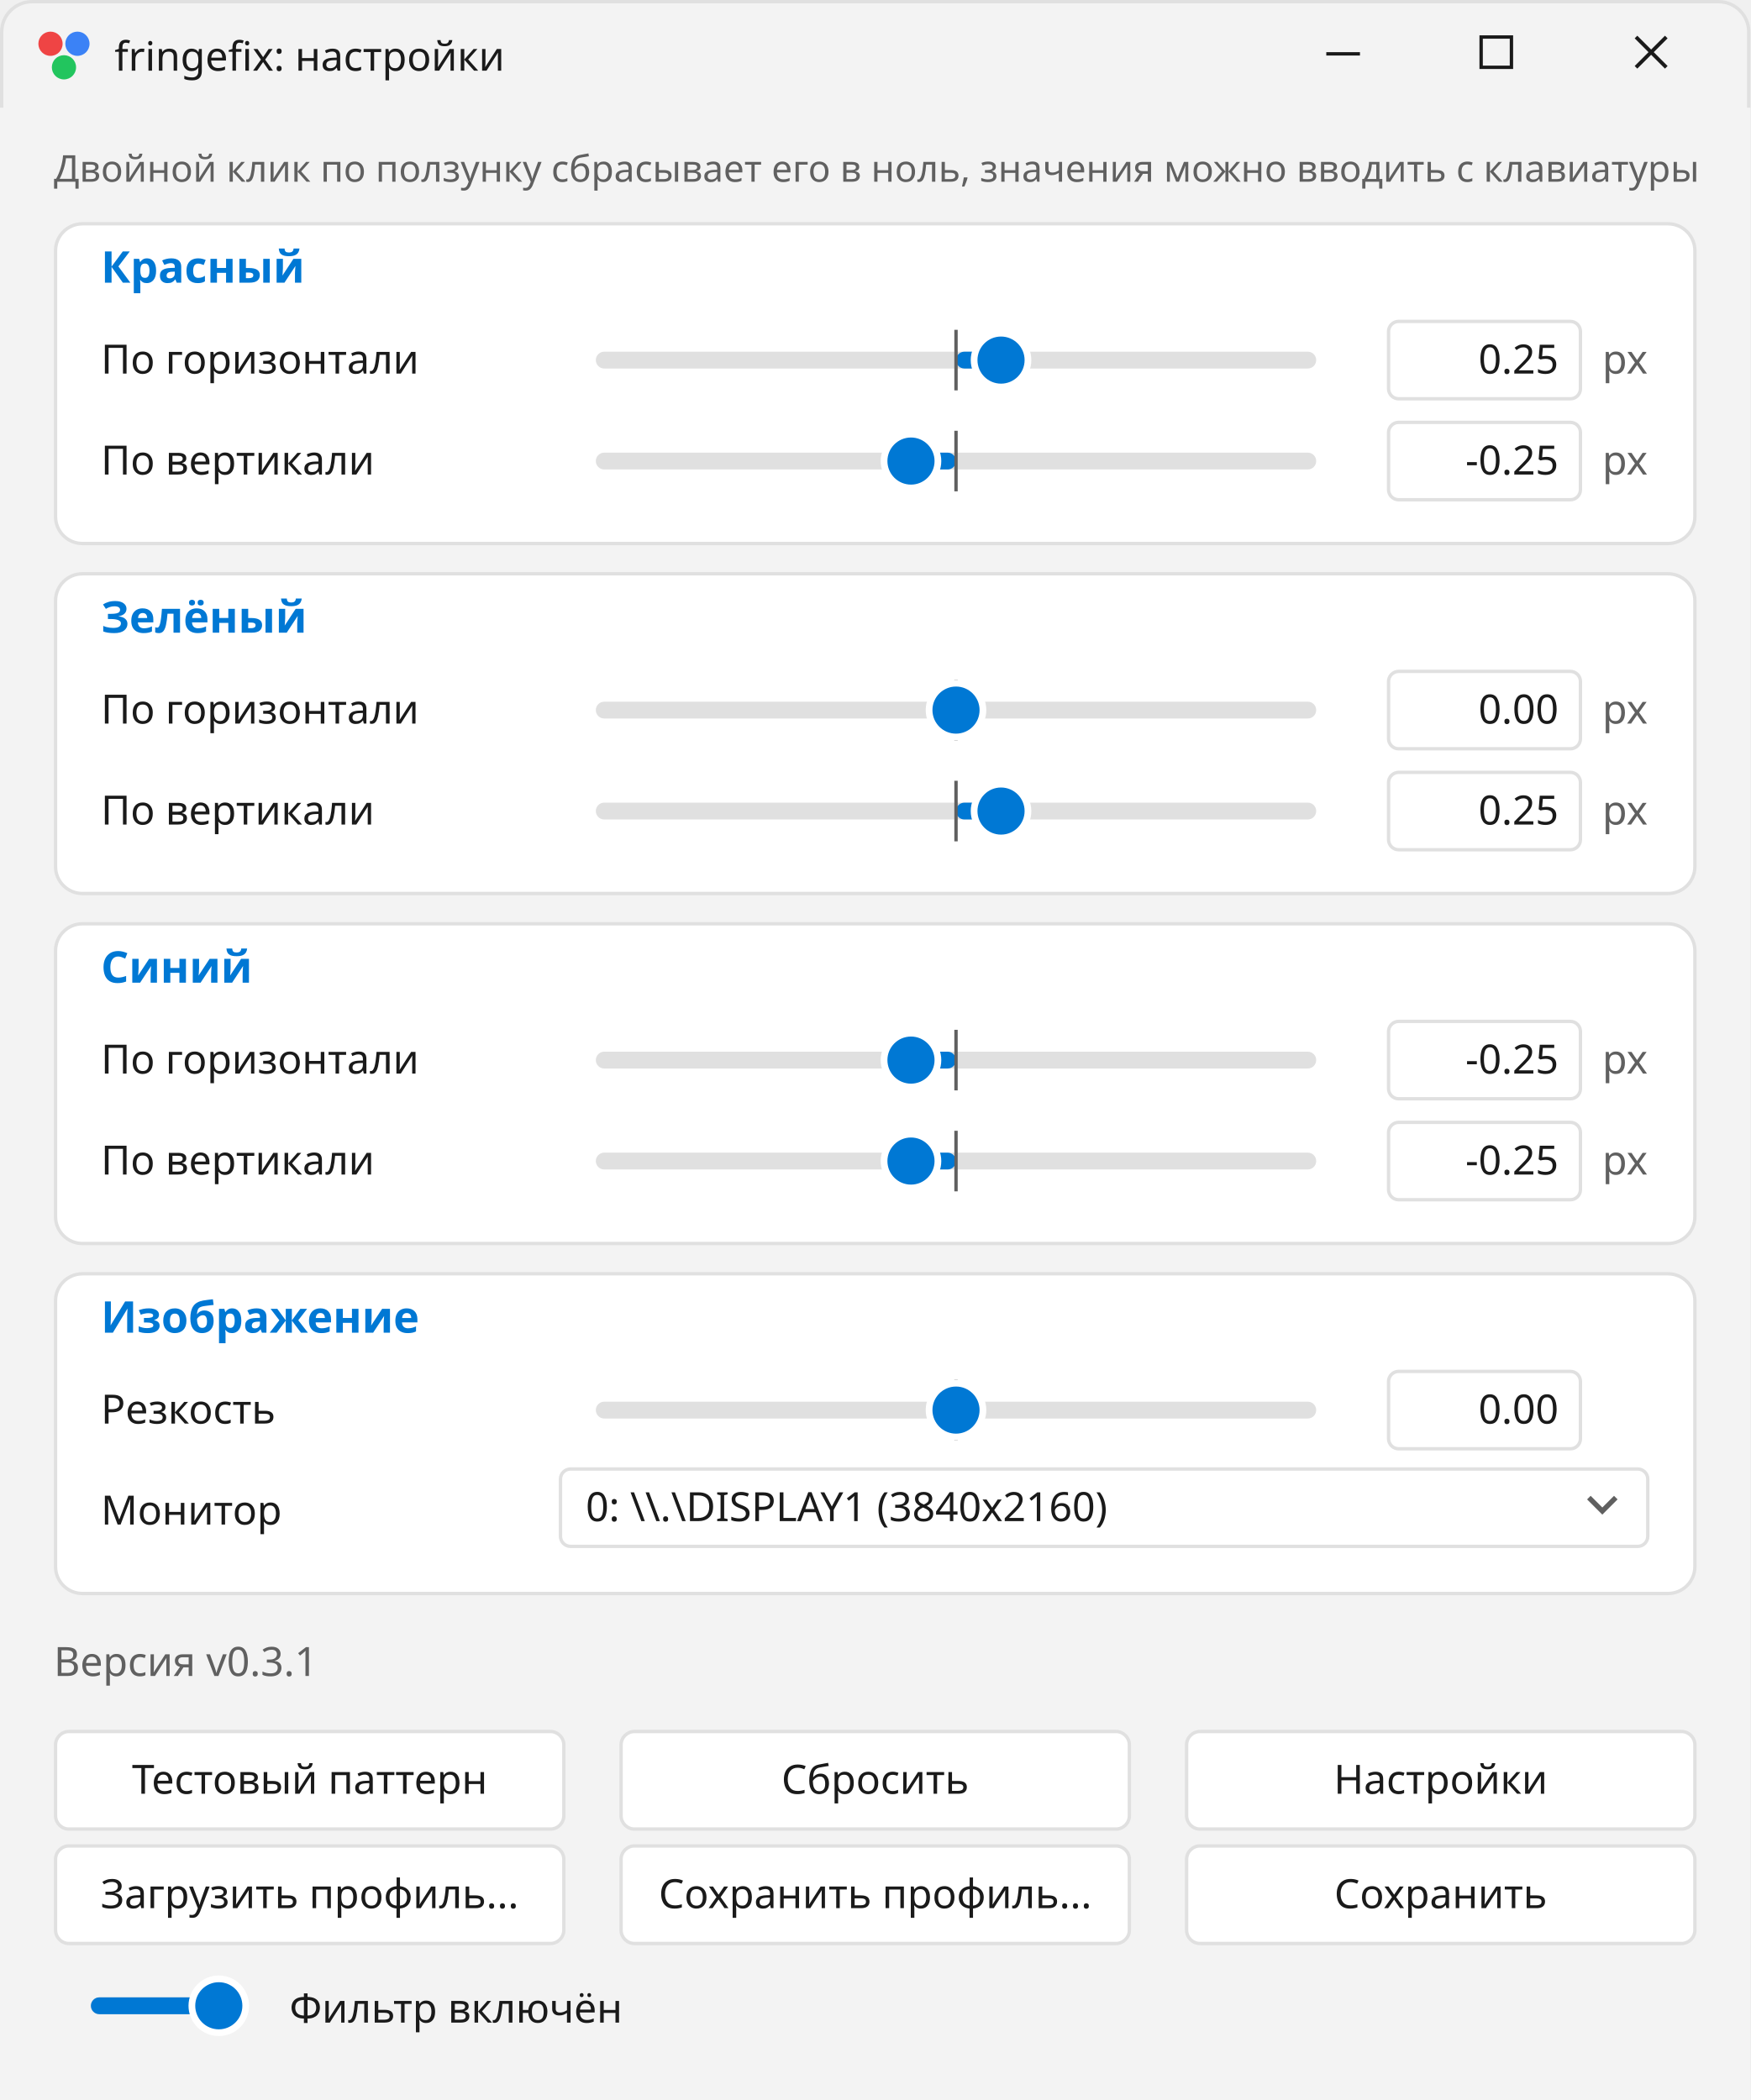
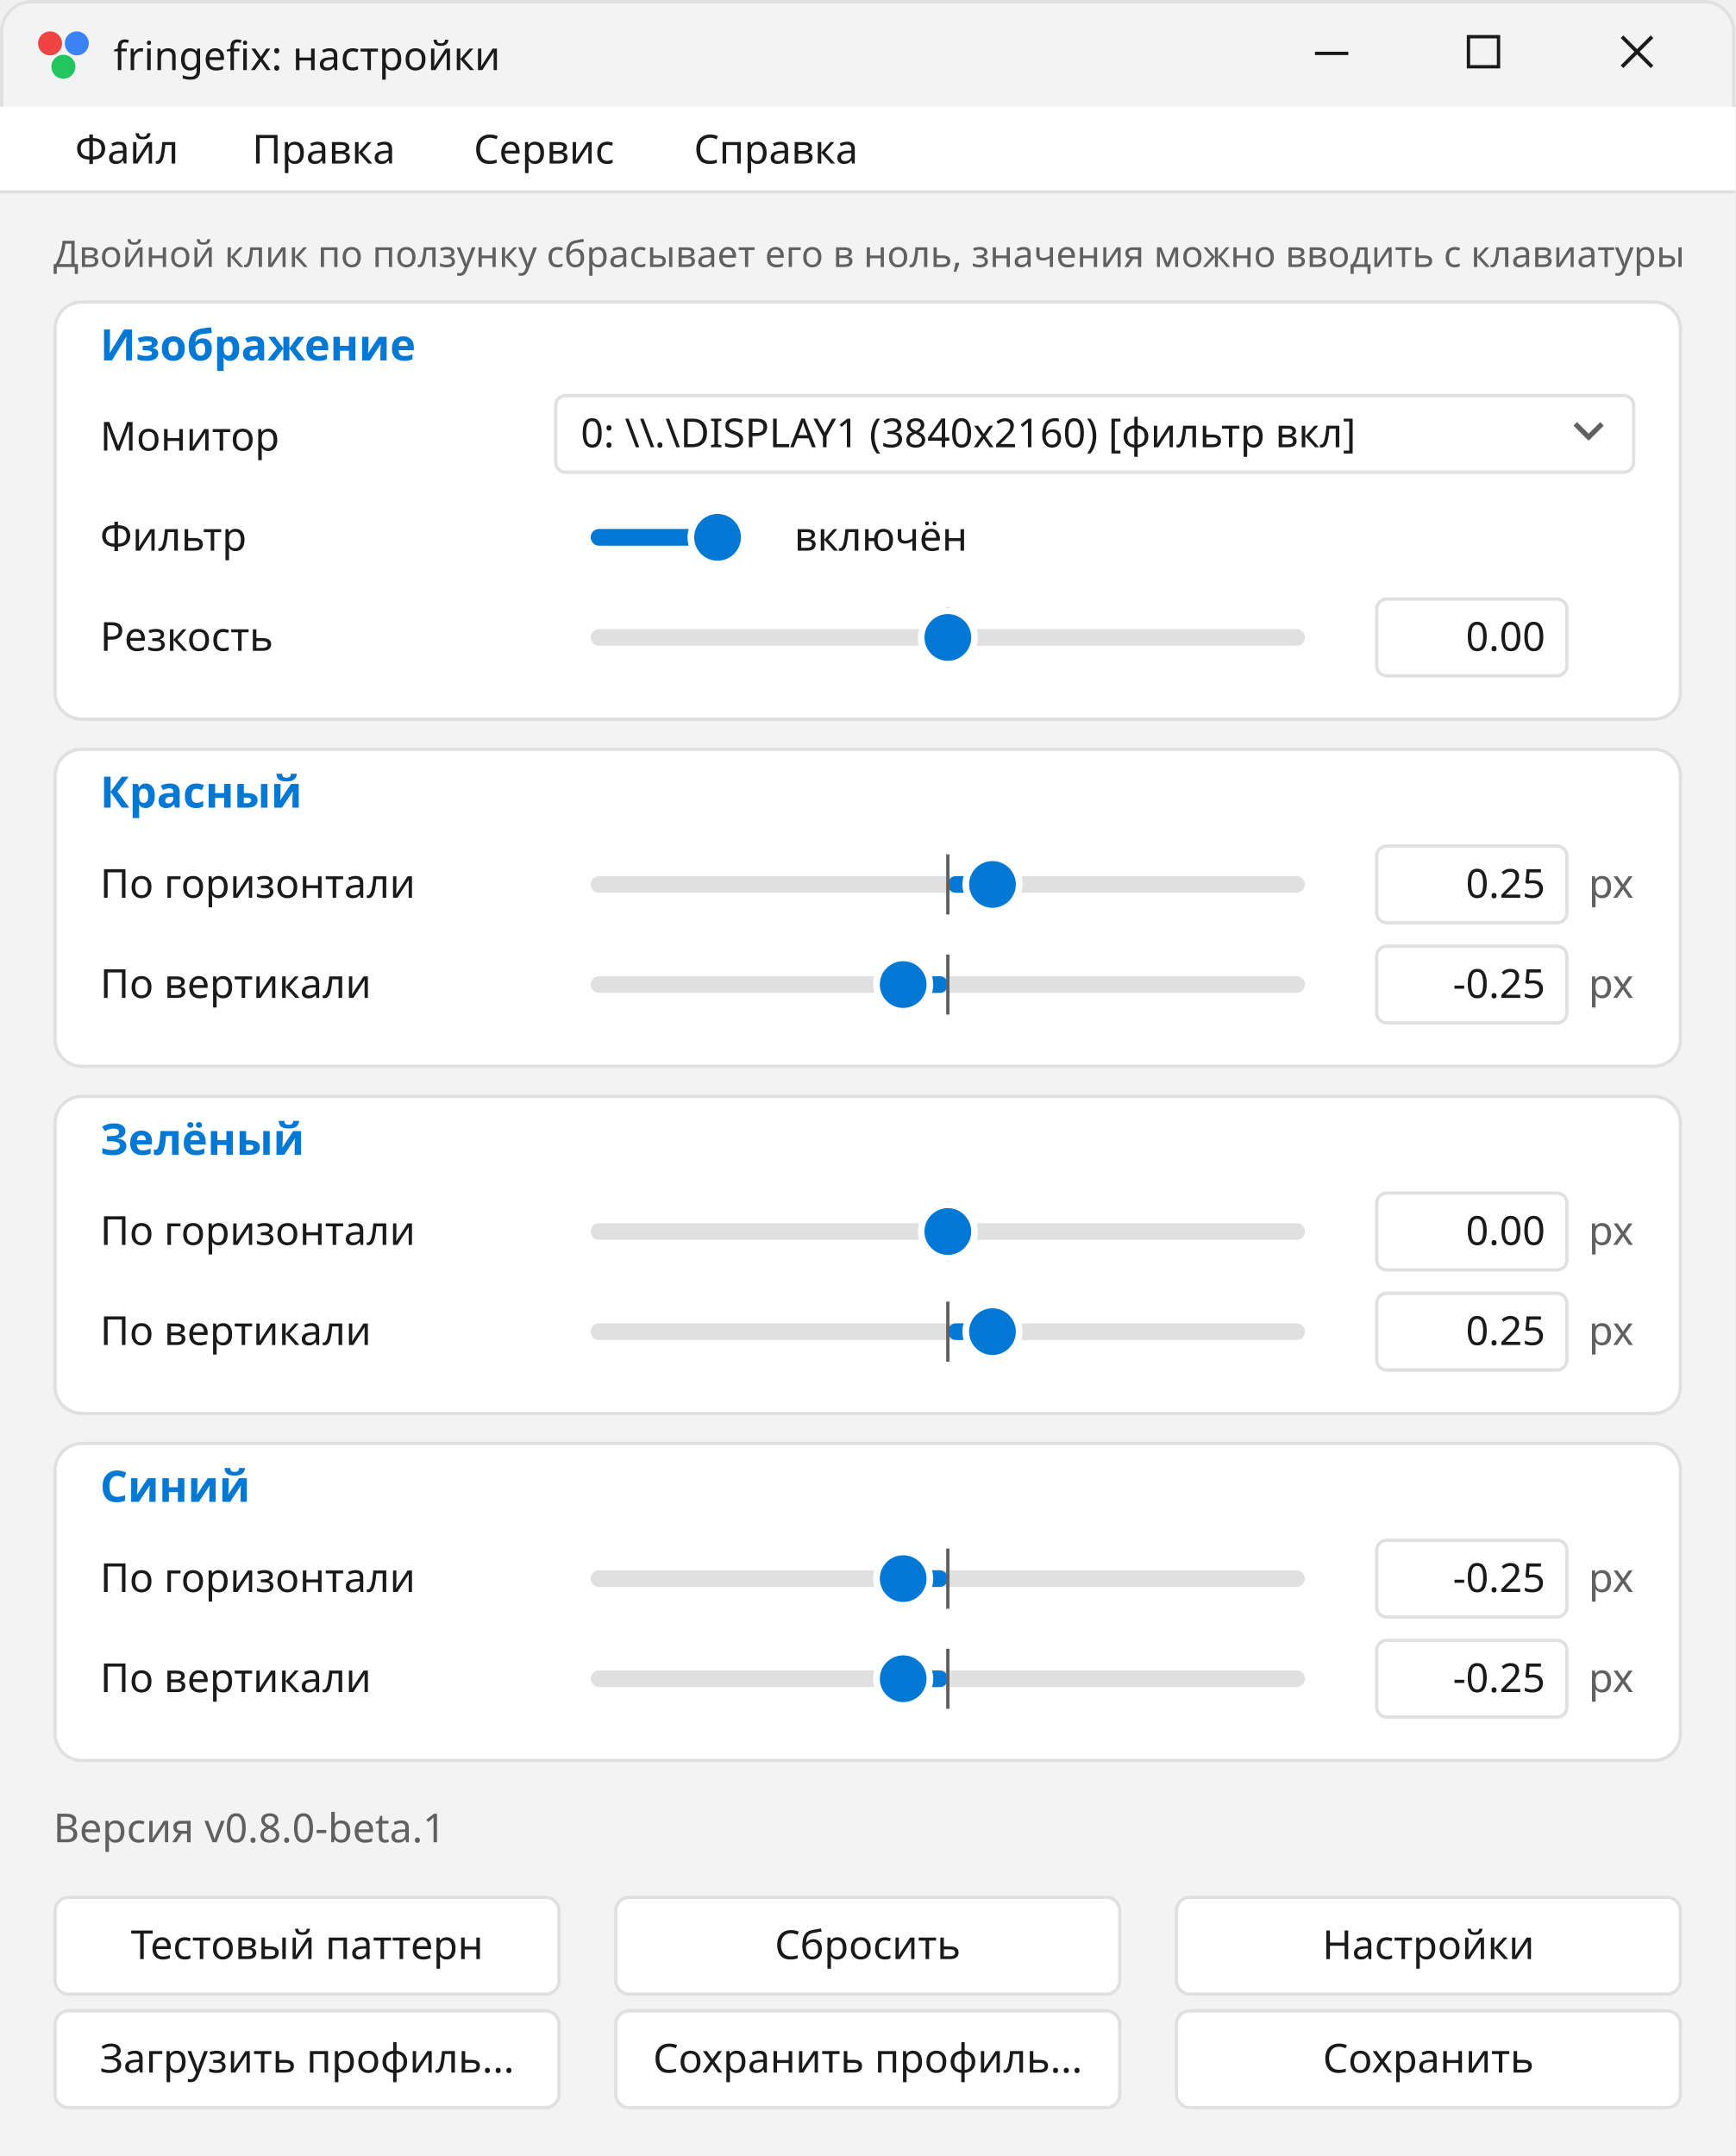
- <svg xmlns="http://www.w3.org/2000/svg" viewBox="0 0 520 624" width="520" height="624" role="img" aria-label="fringefix: настройки">
-   <rect x=".5" y=".5" width="519" height="623" rx="9" fill="#f3f3f3" stroke="#e0e0e0" />
+ <svg xmlns="http://www.w3.org/2000/svg" viewBox="0 0 520 646" width="520" height="646" role="img" aria-label="fringefix: настройки">
+   <rect x=".5" y=".5" width="519" height="645" rx="9" fill="#f3f3f3" stroke="#e0e0e0" />
  <g transform="translate(10 8)">
    <circle cx="5" cy="5" r="3.6" fill="#ef4444" />
    <circle cx="13" cy="5" r="3.6" fill="#3b82f6" />
    <circle cx="9" cy="12" r="3.6" fill="#22c55e" />
  </g>
  <text x="34" y="21" fill="#1a1a1a" font-family="'Segoe UI Variable', 'Segoe UI', system-ui, sans-serif" font-size="12">fringefix: настройки</text>
  <path d="M394 16h10M440 11h9v9h-9z" fill="none" stroke="#1a1a1a" stroke-width="1" />
  <path d="M486 11l9 9m0-9l-9 9" stroke="#1a1a1a" stroke-width="1.1" />
  <g transform="translate(0 32)">
-     <rect width="520" height="592" fill="#f3f3f3" />
-     <text x="16" y="22" fill="#606060" font-family="'Segoe UI Variable', 'Segoe UI', system-ui, sans-serif" font-size="11" font-weight="400" text-anchor="start">Двойной клик по ползунку сбрасывает его в ноль, значения можно вводить с клавиатуры</text>
-     <rect x="16.5" y="34.5" width="487" height="95" rx="8" fill="#ffffff" stroke="#e0e0e0" />
-     <text x="30" y="52" fill="#0078d4" font-family="'Segoe UI Variable', 'Segoe UI', system-ui, sans-serif" font-size="13" font-weight="600" text-anchor="start">Красный</text>
-     <text x="30" y="79" fill="#1a1a1a" font-family="'Segoe UI Variable', 'Segoe UI', system-ui, sans-serif" font-size="12" font-weight="400" text-anchor="start">По горизонтали</text>
-     <rect x="177" y="72.5" width="214" height="5" rx="2.5" fill="#e0e0e0" />
-     <rect x="284.0" y="72.5" width="13.375" height="5" rx="2.5" fill="#0078d4" />
-     <rect x="283.5" y="66" width="1" height="18" fill="#606060" />
-     <circle cx="297.375" cy="75" r="8" fill="#0078d4" stroke="#ffffff" stroke-width="2" />
-     <rect x="412.5" y="63.5" width="57" height="23" rx="3" fill="#ffffff" stroke="#e0e0e0" />
-     <text x="463" y="79.0" fill="#1a1a1a" font-family="'Segoe UI Variable', 'Segoe UI', system-ui, sans-serif" font-size="12" font-weight="400" text-anchor="end">0.25</text>
-     <text x="476" y="79" fill="#606060" font-family="'Segoe UI Variable', 'Segoe UI', system-ui, sans-serif" font-size="12" font-weight="400" text-anchor="start">px</text>
-     <text x="30" y="109" fill="#1a1a1a" font-family="'Segoe UI Variable', 'Segoe UI', system-ui, sans-serif" font-size="12" font-weight="400" text-anchor="start">По вертикали</text>
-     <rect x="177" y="102.5" width="214" height="5" rx="2.5" fill="#e0e0e0" />
-     <rect x="270.625" y="102.5" width="13.375" height="5" rx="2.5" fill="#0078d4" />
-     <rect x="283.5" y="96" width="1" height="18" fill="#606060" />
-     <circle cx="270.625" cy="105" r="8" fill="#0078d4" stroke="#ffffff" stroke-width="2" />
-     <rect x="412.5" y="93.5" width="57" height="23" rx="3" fill="#ffffff" stroke="#e0e0e0" />
-     <text x="463" y="109.0" fill="#1a1a1a" font-family="'Segoe UI Variable', 'Segoe UI', system-ui, sans-serif" font-size="12" font-weight="400" text-anchor="end">-0.25</text>
-     <text x="476" y="109" fill="#606060" font-family="'Segoe UI Variable', 'Segoe UI', system-ui, sans-serif" font-size="12" font-weight="400" text-anchor="start">px</text>
-     <rect x="16.5" y="138.5" width="487" height="95" rx="8" fill="#ffffff" stroke="#e0e0e0" />
-     <text x="30" y="156" fill="#0078d4" font-family="'Segoe UI Variable', 'Segoe UI', system-ui, sans-serif" font-size="13" font-weight="600" text-anchor="start">Зелёный</text>
-     <text x="30" y="183" fill="#1a1a1a" font-family="'Segoe UI Variable', 'Segoe UI', system-ui, sans-serif" font-size="12" font-weight="400" text-anchor="start">По горизонтали</text>
-     <rect x="177" y="176.5" width="214" height="5" rx="2.5" fill="#e0e0e0" />
-     <rect x="284.0" y="176.5" width="0.0" height="5" rx="2.5" fill="#0078d4" />
-     <rect x="283.5" y="170" width="1" height="18" fill="#606060" />
-     <circle cx="284.0" cy="179" r="8" fill="#0078d4" stroke="#ffffff" stroke-width="2" />
-     <rect x="412.5" y="167.5" width="57" height="23" rx="3" fill="#ffffff" stroke="#e0e0e0" />
-     <text x="463" y="183.0" fill="#1a1a1a" font-family="'Segoe UI Variable', 'Segoe UI', system-ui, sans-serif" font-size="12" font-weight="400" text-anchor="end">0.00</text>
-     <text x="476" y="183" fill="#606060" font-family="'Segoe UI Variable', 'Segoe UI', system-ui, sans-serif" font-size="12" font-weight="400" text-anchor="start">px</text>
-     <text x="30" y="213" fill="#1a1a1a" font-family="'Segoe UI Variable', 'Segoe UI', system-ui, sans-serif" font-size="12" font-weight="400" text-anchor="start">По вертикали</text>
-     <rect x="177" y="206.5" width="214" height="5" rx="2.5" fill="#e0e0e0" />
-     <rect x="284.0" y="206.5" width="13.375" height="5" rx="2.5" fill="#0078d4" />
-     <rect x="283.5" y="200" width="1" height="18" fill="#606060" />
-     <circle cx="297.375" cy="209" r="8" fill="#0078d4" stroke="#ffffff" stroke-width="2" />
-     <rect x="412.5" y="197.5" width="57" height="23" rx="3" fill="#ffffff" stroke="#e0e0e0" />
-     <text x="463" y="213.0" fill="#1a1a1a" font-family="'Segoe UI Variable', 'Segoe UI', system-ui, sans-serif" font-size="12" font-weight="400" text-anchor="end">0.25</text>
-     <text x="476" y="213" fill="#606060" font-family="'Segoe UI Variable', 'Segoe UI', system-ui, sans-serif" font-size="12" font-weight="400" text-anchor="start">px</text>
-     <rect x="16.5" y="242.5" width="487" height="95" rx="8" fill="#ffffff" stroke="#e0e0e0" />
-     <text x="30" y="260" fill="#0078d4" font-family="'Segoe UI Variable', 'Segoe UI', system-ui, sans-serif" font-size="13" font-weight="600" text-anchor="start">Синий</text>
-     <text x="30" y="287" fill="#1a1a1a" font-family="'Segoe UI Variable', 'Segoe UI', system-ui, sans-serif" font-size="12" font-weight="400" text-anchor="start">По горизонтали</text>
-     <rect x="177" y="280.5" width="214" height="5" rx="2.5" fill="#e0e0e0" />
-     <rect x="270.625" y="280.5" width="13.375" height="5" rx="2.5" fill="#0078d4" />
-     <rect x="283.5" y="274" width="1" height="18" fill="#606060" />
-     <circle cx="270.625" cy="283" r="8" fill="#0078d4" stroke="#ffffff" stroke-width="2" />
-     <rect x="412.5" y="271.5" width="57" height="23" rx="3" fill="#ffffff" stroke="#e0e0e0" />
-     <text x="463" y="287.0" fill="#1a1a1a" font-family="'Segoe UI Variable', 'Segoe UI', system-ui, sans-serif" font-size="12" font-weight="400" text-anchor="end">-0.25</text>
-     <text x="476" y="287" fill="#606060" font-family="'Segoe UI Variable', 'Segoe UI', system-ui, sans-serif" font-size="12" font-weight="400" text-anchor="start">px</text>
-     <text x="30" y="317" fill="#1a1a1a" font-family="'Segoe UI Variable', 'Segoe UI', system-ui, sans-serif" font-size="12" font-weight="400" text-anchor="start">По вертикали</text>
-     <rect x="177" y="310.5" width="214" height="5" rx="2.5" fill="#e0e0e0" />
-     <rect x="270.625" y="310.5" width="13.375" height="5" rx="2.5" fill="#0078d4" />
-     <rect x="283.5" y="304" width="1" height="18" fill="#606060" />
-     <circle cx="270.625" cy="313" r="8" fill="#0078d4" stroke="#ffffff" stroke-width="2" />
-     <rect x="412.5" y="301.5" width="57" height="23" rx="3" fill="#ffffff" stroke="#e0e0e0" />
-     <text x="463" y="317.0" fill="#1a1a1a" font-family="'Segoe UI Variable', 'Segoe UI', system-ui, sans-serif" font-size="12" font-weight="400" text-anchor="end">-0.25</text>
-     <text x="476" y="317" fill="#606060" font-family="'Segoe UI Variable', 'Segoe UI', system-ui, sans-serif" font-size="12" font-weight="400" text-anchor="start">px</text>
-     <rect x="16.5" y="346.5" width="487" height="95" rx="8" fill="#ffffff" stroke="#e0e0e0" />
-     <text x="30" y="364" fill="#0078d4" font-family="'Segoe UI Variable', 'Segoe UI', system-ui, sans-serif" font-size="13" font-weight="600" text-anchor="start">Изображение</text>
-     <text x="30" y="391" fill="#1a1a1a" font-family="'Segoe UI Variable', 'Segoe UI', system-ui, sans-serif" font-size="12" font-weight="400" text-anchor="start">Резкость</text>
-     <rect x="177" y="384.5" width="214" height="5" rx="2.5" fill="#e0e0e0" />
-     <rect x="284.0" y="384.5" width="0.0" height="5" rx="2.5" fill="#0078d4" />
-     <rect x="283.5" y="378" width="1" height="18" fill="#606060" />
-     <circle cx="284.0" cy="387" r="8" fill="#0078d4" stroke="#ffffff" stroke-width="2" />
-     <rect x="412.5" y="375.5" width="57" height="23" rx="3" fill="#ffffff" stroke="#e0e0e0" />
-     <text x="463" y="391.0" fill="#1a1a1a" font-family="'Segoe UI Variable', 'Segoe UI', system-ui, sans-serif" font-size="12" font-weight="400" text-anchor="end">0.00</text>
-     <text x="30" y="421" fill="#1a1a1a" font-family="'Segoe UI Variable', 'Segoe UI', system-ui, sans-serif" font-size="12" font-weight="400" text-anchor="start">Монитор</text>
-     <rect x="166.5" y="404.5" width="323" height="23" rx="3" fill="#ffffff" stroke="#e0e0e0" />
-     <text x="174" y="420" fill="#1a1a1a" font-family="'Segoe UI Variable', 'Segoe UI', system-ui, sans-serif" font-size="12" font-weight="400" text-anchor="start">0: \\.\DISPLAY1 (3840x2160)</text>
-     <path d="M472 413l4 4 4-4" fill="none" stroke="#606060" stroke-width="1.5" />
-     <text x="16" y="466" fill="#606060" font-family="'Segoe UI Variable', 'Segoe UI', system-ui, sans-serif" font-size="12" font-weight="400" text-anchor="start">Версия v0.3.1</text>
-     <rect x="16.5" y="482.5" width="151" height="29" rx="4" fill="#ffffff" stroke="#e0e0e0" />
-     <text x="92.0" y="501.0" fill="#1a1a1a" font-family="'Segoe UI Variable', 'Segoe UI', system-ui, sans-serif" font-size="12" font-weight="400" text-anchor="middle">Тестовый паттерн</text>
-     <rect x="184.5" y="482.5" width="151" height="29" rx="4" fill="#ffffff" stroke="#e0e0e0" />
-     <text x="260.0" y="501.0" fill="#1a1a1a" font-family="'Segoe UI Variable', 'Segoe UI', system-ui, sans-serif" font-size="12" font-weight="400" text-anchor="middle">Сбросить</text>
-     <rect x="352.5" y="482.5" width="151" height="29" rx="4" fill="#ffffff" stroke="#e0e0e0" />
-     <text x="428.0" y="501.0" fill="#1a1a1a" font-family="'Segoe UI Variable', 'Segoe UI', system-ui, sans-serif" font-size="12" font-weight="400" text-anchor="middle">Настройки</text>
-     <rect x="16.5" y="516.5" width="151" height="29" rx="4" fill="#ffffff" stroke="#e0e0e0" />
-     <text x="92.0" y="535.0" fill="#1a1a1a" font-family="'Segoe UI Variable', 'Segoe UI', system-ui, sans-serif" font-size="12" font-weight="400" text-anchor="middle">Загрузить профиль...</text>
-     <rect x="184.5" y="516.5" width="151" height="29" rx="4" fill="#ffffff" stroke="#e0e0e0" />
-     <text x="260.0" y="535.0" fill="#1a1a1a" font-family="'Segoe UI Variable', 'Segoe UI', system-ui, sans-serif" font-size="12" font-weight="400" text-anchor="middle">Сохранить профиль...</text>
-     <rect x="352.5" y="516.5" width="151" height="29" rx="4" fill="#ffffff" stroke="#e0e0e0" />
-     <text x="428.0" y="535.0" fill="#1a1a1a" font-family="'Segoe UI Variable', 'Segoe UI', system-ui, sans-serif" font-size="12" font-weight="400" text-anchor="middle">Сохранить</text>
-     <rect x="27" y="561.5" width="38" height="5" rx="2.5" fill="#e0e0e0" />
-     <rect x="27" y="561.5" width="38" height="5" rx="2.5" fill="#0078d4" />
-     <circle cx="65" cy="564" r="8" fill="#0078d4" stroke="#ffffff" stroke-width="2" />
-     <text x="86" y="569" fill="#1a1a1a" font-family="'Segoe UI Variable', 'Segoe UI', system-ui, sans-serif" font-size="12" font-weight="400" text-anchor="start">Фильтр включён</text>
+     <rect width="520" height="614" fill="#f3f3f3" />
+     <rect width="520" height="26" fill="#ffffff" />
+     <rect y="25" width="520" height="1" fill="#e0e0e0" />
+     <text x="38.0" y="17" fill="#1a1a1a" font-family="'Segoe UI Variable', 'Segoe UI', system-ui, sans-serif" font-size="12" font-weight="400" text-anchor="middle">Файл</text>
+     <text x="97.0" y="17" fill="#1a1a1a" font-family="'Segoe UI Variable', 'Segoe UI', system-ui, sans-serif" font-size="12" font-weight="400" text-anchor="middle">Правка</text>
+     <text x="163.0" y="17" fill="#1a1a1a" font-family="'Segoe UI Variable', 'Segoe UI', system-ui, sans-serif" font-size="12" font-weight="400" text-anchor="middle">Сервис</text>
+     <text x="232.5" y="17" fill="#1a1a1a" font-family="'Segoe UI Variable', 'Segoe UI', system-ui, sans-serif" font-size="12" font-weight="400" text-anchor="middle">Справка</text>
+     <text x="16" y="48" fill="#606060" font-family="'Segoe UI Variable', 'Segoe UI', system-ui, sans-serif" font-size="11" font-weight="400" text-anchor="start">Двойной клик по ползунку сбрасывает его в ноль, значения можно вводить с клавиатуры</text>
+     <rect x="16.5" y="58.5" width="487" height="125" rx="8" fill="#ffffff" stroke="#e0e0e0" />
+     <text x="30" y="76" fill="#0078d4" font-family="'Segoe UI Variable', 'Segoe UI', system-ui, sans-serif" font-size="13" font-weight="600" text-anchor="start">Изображение</text>
+     <text x="30" y="103" fill="#1a1a1a" font-family="'Segoe UI Variable', 'Segoe UI', system-ui, sans-serif" font-size="12" font-weight="400" text-anchor="start">Монитор</text>
+     <rect x="166.5" y="86.5" width="323" height="23" rx="3" fill="#ffffff" stroke="#e0e0e0" />
+     <text x="174" y="102" fill="#1a1a1a" font-family="'Segoe UI Variable', 'Segoe UI', system-ui, sans-serif" font-size="12" font-weight="400" text-anchor="start">0: \\.\DISPLAY1 (3840x2160)  [фильтр вкл]</text>
+     <path d="M472 95l4 4 4-4" fill="none" stroke="#606060" stroke-width="1.5" />
+     <text x="30" y="133" fill="#1a1a1a" font-family="'Segoe UI Variable', 'Segoe UI', system-ui, sans-serif" font-size="12" font-weight="400" text-anchor="start">Фильтр</text>
+     <rect x="177" y="126.5" width="38" height="5" rx="2.5" fill="#e0e0e0" />
+     <rect x="177" y="126.5" width="38" height="5" rx="2.5" fill="#0078d4" />
+     <circle cx="215" cy="129" r="8" fill="#0078d4" stroke="#ffffff" stroke-width="2" />
+     <text x="238" y="133" fill="#1a1a1a" font-family="'Segoe UI Variable', 'Segoe UI', system-ui, sans-serif" font-size="12" font-weight="400" text-anchor="start">включён</text>
+     <text x="30" y="163" fill="#1a1a1a" font-family="'Segoe UI Variable', 'Segoe UI', system-ui, sans-serif" font-size="12" font-weight="400" text-anchor="start">Резкость</text>
+     <rect x="177" y="156.5" width="214" height="5" rx="2.5" fill="#e0e0e0" />
+     <rect x="284.0" y="156.5" width="0.0" height="5" rx="2.5" fill="#0078d4" />
+     <rect x="283.5" y="150" width="1" height="18" fill="#606060" />
+     <circle cx="284.0" cy="159" r="8" fill="#0078d4" stroke="#ffffff" stroke-width="2" />
+     <rect x="412.5" y="147.5" width="57" height="23" rx="3" fill="#ffffff" stroke="#e0e0e0" />
+     <text x="463" y="163.0" fill="#1a1a1a" font-family="'Segoe UI Variable', 'Segoe UI', system-ui, sans-serif" font-size="12" font-weight="400" text-anchor="end">0.00</text>
+     <rect x="16.5" y="192.5" width="487" height="95" rx="8" fill="#ffffff" stroke="#e0e0e0" />
+     <text x="30" y="210" fill="#0078d4" font-family="'Segoe UI Variable', 'Segoe UI', system-ui, sans-serif" font-size="13" font-weight="600" text-anchor="start">Красный</text>
+     <text x="30" y="237" fill="#1a1a1a" font-family="'Segoe UI Variable', 'Segoe UI', system-ui, sans-serif" font-size="12" font-weight="400" text-anchor="start">По горизонтали</text>
+     <rect x="177" y="230.5" width="214" height="5" rx="2.5" fill="#e0e0e0" />
+     <rect x="284.0" y="230.5" width="13.375" height="5" rx="2.5" fill="#0078d4" />
+     <rect x="283.5" y="224" width="1" height="18" fill="#606060" />
+     <circle cx="297.375" cy="233" r="8" fill="#0078d4" stroke="#ffffff" stroke-width="2" />
+     <rect x="412.5" y="221.5" width="57" height="23" rx="3" fill="#ffffff" stroke="#e0e0e0" />
+     <text x="463" y="237.0" fill="#1a1a1a" font-family="'Segoe UI Variable', 'Segoe UI', system-ui, sans-serif" font-size="12" font-weight="400" text-anchor="end">0.25</text>
+     <text x="476" y="237" fill="#606060" font-family="'Segoe UI Variable', 'Segoe UI', system-ui, sans-serif" font-size="12" font-weight="400" text-anchor="start">px</text>
+     <text x="30" y="267" fill="#1a1a1a" font-family="'Segoe UI Variable', 'Segoe UI', system-ui, sans-serif" font-size="12" font-weight="400" text-anchor="start">По вертикали</text>
+     <rect x="177" y="260.5" width="214" height="5" rx="2.5" fill="#e0e0e0" />
+     <rect x="270.625" y="260.5" width="13.375" height="5" rx="2.5" fill="#0078d4" />
+     <rect x="283.5" y="254" width="1" height="18" fill="#606060" />
+     <circle cx="270.625" cy="263" r="8" fill="#0078d4" stroke="#ffffff" stroke-width="2" />
+     <rect x="412.5" y="251.5" width="57" height="23" rx="3" fill="#ffffff" stroke="#e0e0e0" />
+     <text x="463" y="267.0" fill="#1a1a1a" font-family="'Segoe UI Variable', 'Segoe UI', system-ui, sans-serif" font-size="12" font-weight="400" text-anchor="end">-0.25</text>
+     <text x="476" y="267" fill="#606060" font-family="'Segoe UI Variable', 'Segoe UI', system-ui, sans-serif" font-size="12" font-weight="400" text-anchor="start">px</text>
+     <rect x="16.5" y="296.5" width="487" height="95" rx="8" fill="#ffffff" stroke="#e0e0e0" />
+     <text x="30" y="314" fill="#0078d4" font-family="'Segoe UI Variable', 'Segoe UI', system-ui, sans-serif" font-size="13" font-weight="600" text-anchor="start">Зелёный</text>
+     <text x="30" y="341" fill="#1a1a1a" font-family="'Segoe UI Variable', 'Segoe UI', system-ui, sans-serif" font-size="12" font-weight="400" text-anchor="start">По горизонтали</text>
+     <rect x="177" y="334.5" width="214" height="5" rx="2.5" fill="#e0e0e0" />
+     <rect x="284.0" y="334.5" width="0.0" height="5" rx="2.5" fill="#0078d4" />
+     <rect x="283.5" y="328" width="1" height="18" fill="#606060" />
+     <circle cx="284.0" cy="337" r="8" fill="#0078d4" stroke="#ffffff" stroke-width="2" />
+     <rect x="412.5" y="325.5" width="57" height="23" rx="3" fill="#ffffff" stroke="#e0e0e0" />
+     <text x="463" y="341.0" fill="#1a1a1a" font-family="'Segoe UI Variable', 'Segoe UI', system-ui, sans-serif" font-size="12" font-weight="400" text-anchor="end">0.00</text>
+     <text x="476" y="341" fill="#606060" font-family="'Segoe UI Variable', 'Segoe UI', system-ui, sans-serif" font-size="12" font-weight="400" text-anchor="start">px</text>
+     <text x="30" y="371" fill="#1a1a1a" font-family="'Segoe UI Variable', 'Segoe UI', system-ui, sans-serif" font-size="12" font-weight="400" text-anchor="start">По вертикали</text>
+     <rect x="177" y="364.5" width="214" height="5" rx="2.5" fill="#e0e0e0" />
+     <rect x="284.0" y="364.5" width="13.375" height="5" rx="2.5" fill="#0078d4" />
+     <rect x="283.5" y="358" width="1" height="18" fill="#606060" />
+     <circle cx="297.375" cy="367" r="8" fill="#0078d4" stroke="#ffffff" stroke-width="2" />
+     <rect x="412.5" y="355.5" width="57" height="23" rx="3" fill="#ffffff" stroke="#e0e0e0" />
+     <text x="463" y="371.0" fill="#1a1a1a" font-family="'Segoe UI Variable', 'Segoe UI', system-ui, sans-serif" font-size="12" font-weight="400" text-anchor="end">0.25</text>
+     <text x="476" y="371" fill="#606060" font-family="'Segoe UI Variable', 'Segoe UI', system-ui, sans-serif" font-size="12" font-weight="400" text-anchor="start">px</text>
+     <rect x="16.5" y="400.5" width="487" height="95" rx="8" fill="#ffffff" stroke="#e0e0e0" />
+     <text x="30" y="418" fill="#0078d4" font-family="'Segoe UI Variable', 'Segoe UI', system-ui, sans-serif" font-size="13" font-weight="600" text-anchor="start">Синий</text>
+     <text x="30" y="445" fill="#1a1a1a" font-family="'Segoe UI Variable', 'Segoe UI', system-ui, sans-serif" font-size="12" font-weight="400" text-anchor="start">По горизонтали</text>
+     <rect x="177" y="438.5" width="214" height="5" rx="2.5" fill="#e0e0e0" />
+     <rect x="270.625" y="438.5" width="13.375" height="5" rx="2.5" fill="#0078d4" />
+     <rect x="283.5" y="432" width="1" height="18" fill="#606060" />
+     <circle cx="270.625" cy="441" r="8" fill="#0078d4" stroke="#ffffff" stroke-width="2" />
+     <rect x="412.5" y="429.5" width="57" height="23" rx="3" fill="#ffffff" stroke="#e0e0e0" />
+     <text x="463" y="445.0" fill="#1a1a1a" font-family="'Segoe UI Variable', 'Segoe UI', system-ui, sans-serif" font-size="12" font-weight="400" text-anchor="end">-0.25</text>
+     <text x="476" y="445" fill="#606060" font-family="'Segoe UI Variable', 'Segoe UI', system-ui, sans-serif" font-size="12" font-weight="400" text-anchor="start">px</text>
+     <text x="30" y="475" fill="#1a1a1a" font-family="'Segoe UI Variable', 'Segoe UI', system-ui, sans-serif" font-size="12" font-weight="400" text-anchor="start">По вертикали</text>
+     <rect x="177" y="468.5" width="214" height="5" rx="2.5" fill="#e0e0e0" />
+     <rect x="270.625" y="468.5" width="13.375" height="5" rx="2.5" fill="#0078d4" />
+     <rect x="283.5" y="462" width="1" height="18" fill="#606060" />
+     <circle cx="270.625" cy="471" r="8" fill="#0078d4" stroke="#ffffff" stroke-width="2" />
+     <rect x="412.5" y="459.5" width="57" height="23" rx="3" fill="#ffffff" stroke="#e0e0e0" />
+     <text x="463" y="475.0" fill="#1a1a1a" font-family="'Segoe UI Variable', 'Segoe UI', system-ui, sans-serif" font-size="12" font-weight="400" text-anchor="end">-0.25</text>
+     <text x="476" y="475" fill="#606060" font-family="'Segoe UI Variable', 'Segoe UI', system-ui, sans-serif" font-size="12" font-weight="400" text-anchor="start">px</text>
+     <text x="16" y="520" fill="#606060" font-family="'Segoe UI Variable', 'Segoe UI', system-ui, sans-serif" font-size="12" font-weight="400" text-anchor="start">Версия v0.8.0-beta.1</text>
+     <rect x="16.5" y="536.5" width="151" height="29" rx="4" fill="#ffffff" stroke="#e0e0e0" />
+     <text x="92.0" y="555.0" fill="#1a1a1a" font-family="'Segoe UI Variable', 'Segoe UI', system-ui, sans-serif" font-size="12" font-weight="400" text-anchor="middle">Тестовый паттерн</text>
+     <rect x="184.5" y="536.5" width="151" height="29" rx="4" fill="#ffffff" stroke="#e0e0e0" />
+     <text x="260.0" y="555.0" fill="#1a1a1a" font-family="'Segoe UI Variable', 'Segoe UI', system-ui, sans-serif" font-size="12" font-weight="400" text-anchor="middle">Сбросить</text>
+     <rect x="352.5" y="536.5" width="151" height="29" rx="4" fill="#ffffff" stroke="#e0e0e0" />
+     <text x="428.0" y="555.0" fill="#1a1a1a" font-family="'Segoe UI Variable', 'Segoe UI', system-ui, sans-serif" font-size="12" font-weight="400" text-anchor="middle">Настройки</text>
+     <rect x="16.5" y="570.5" width="151" height="29" rx="4" fill="#ffffff" stroke="#e0e0e0" />
+     <text x="92.0" y="589.0" fill="#1a1a1a" font-family="'Segoe UI Variable', 'Segoe UI', system-ui, sans-serif" font-size="12" font-weight="400" text-anchor="middle">Загрузить профиль...</text>
+     <rect x="184.5" y="570.5" width="151" height="29" rx="4" fill="#ffffff" stroke="#e0e0e0" />
+     <text x="260.0" y="589.0" fill="#1a1a1a" font-family="'Segoe UI Variable', 'Segoe UI', system-ui, sans-serif" font-size="12" font-weight="400" text-anchor="middle">Сохранить профиль...</text>
+     <rect x="352.5" y="570.5" width="151" height="29" rx="4" fill="#ffffff" stroke="#e0e0e0" />
+     <text x="428.0" y="589.0" fill="#1a1a1a" font-family="'Segoe UI Variable', 'Segoe UI', system-ui, sans-serif" font-size="12" font-weight="400" text-anchor="middle">Сохранить</text>
  </g>
</svg>
